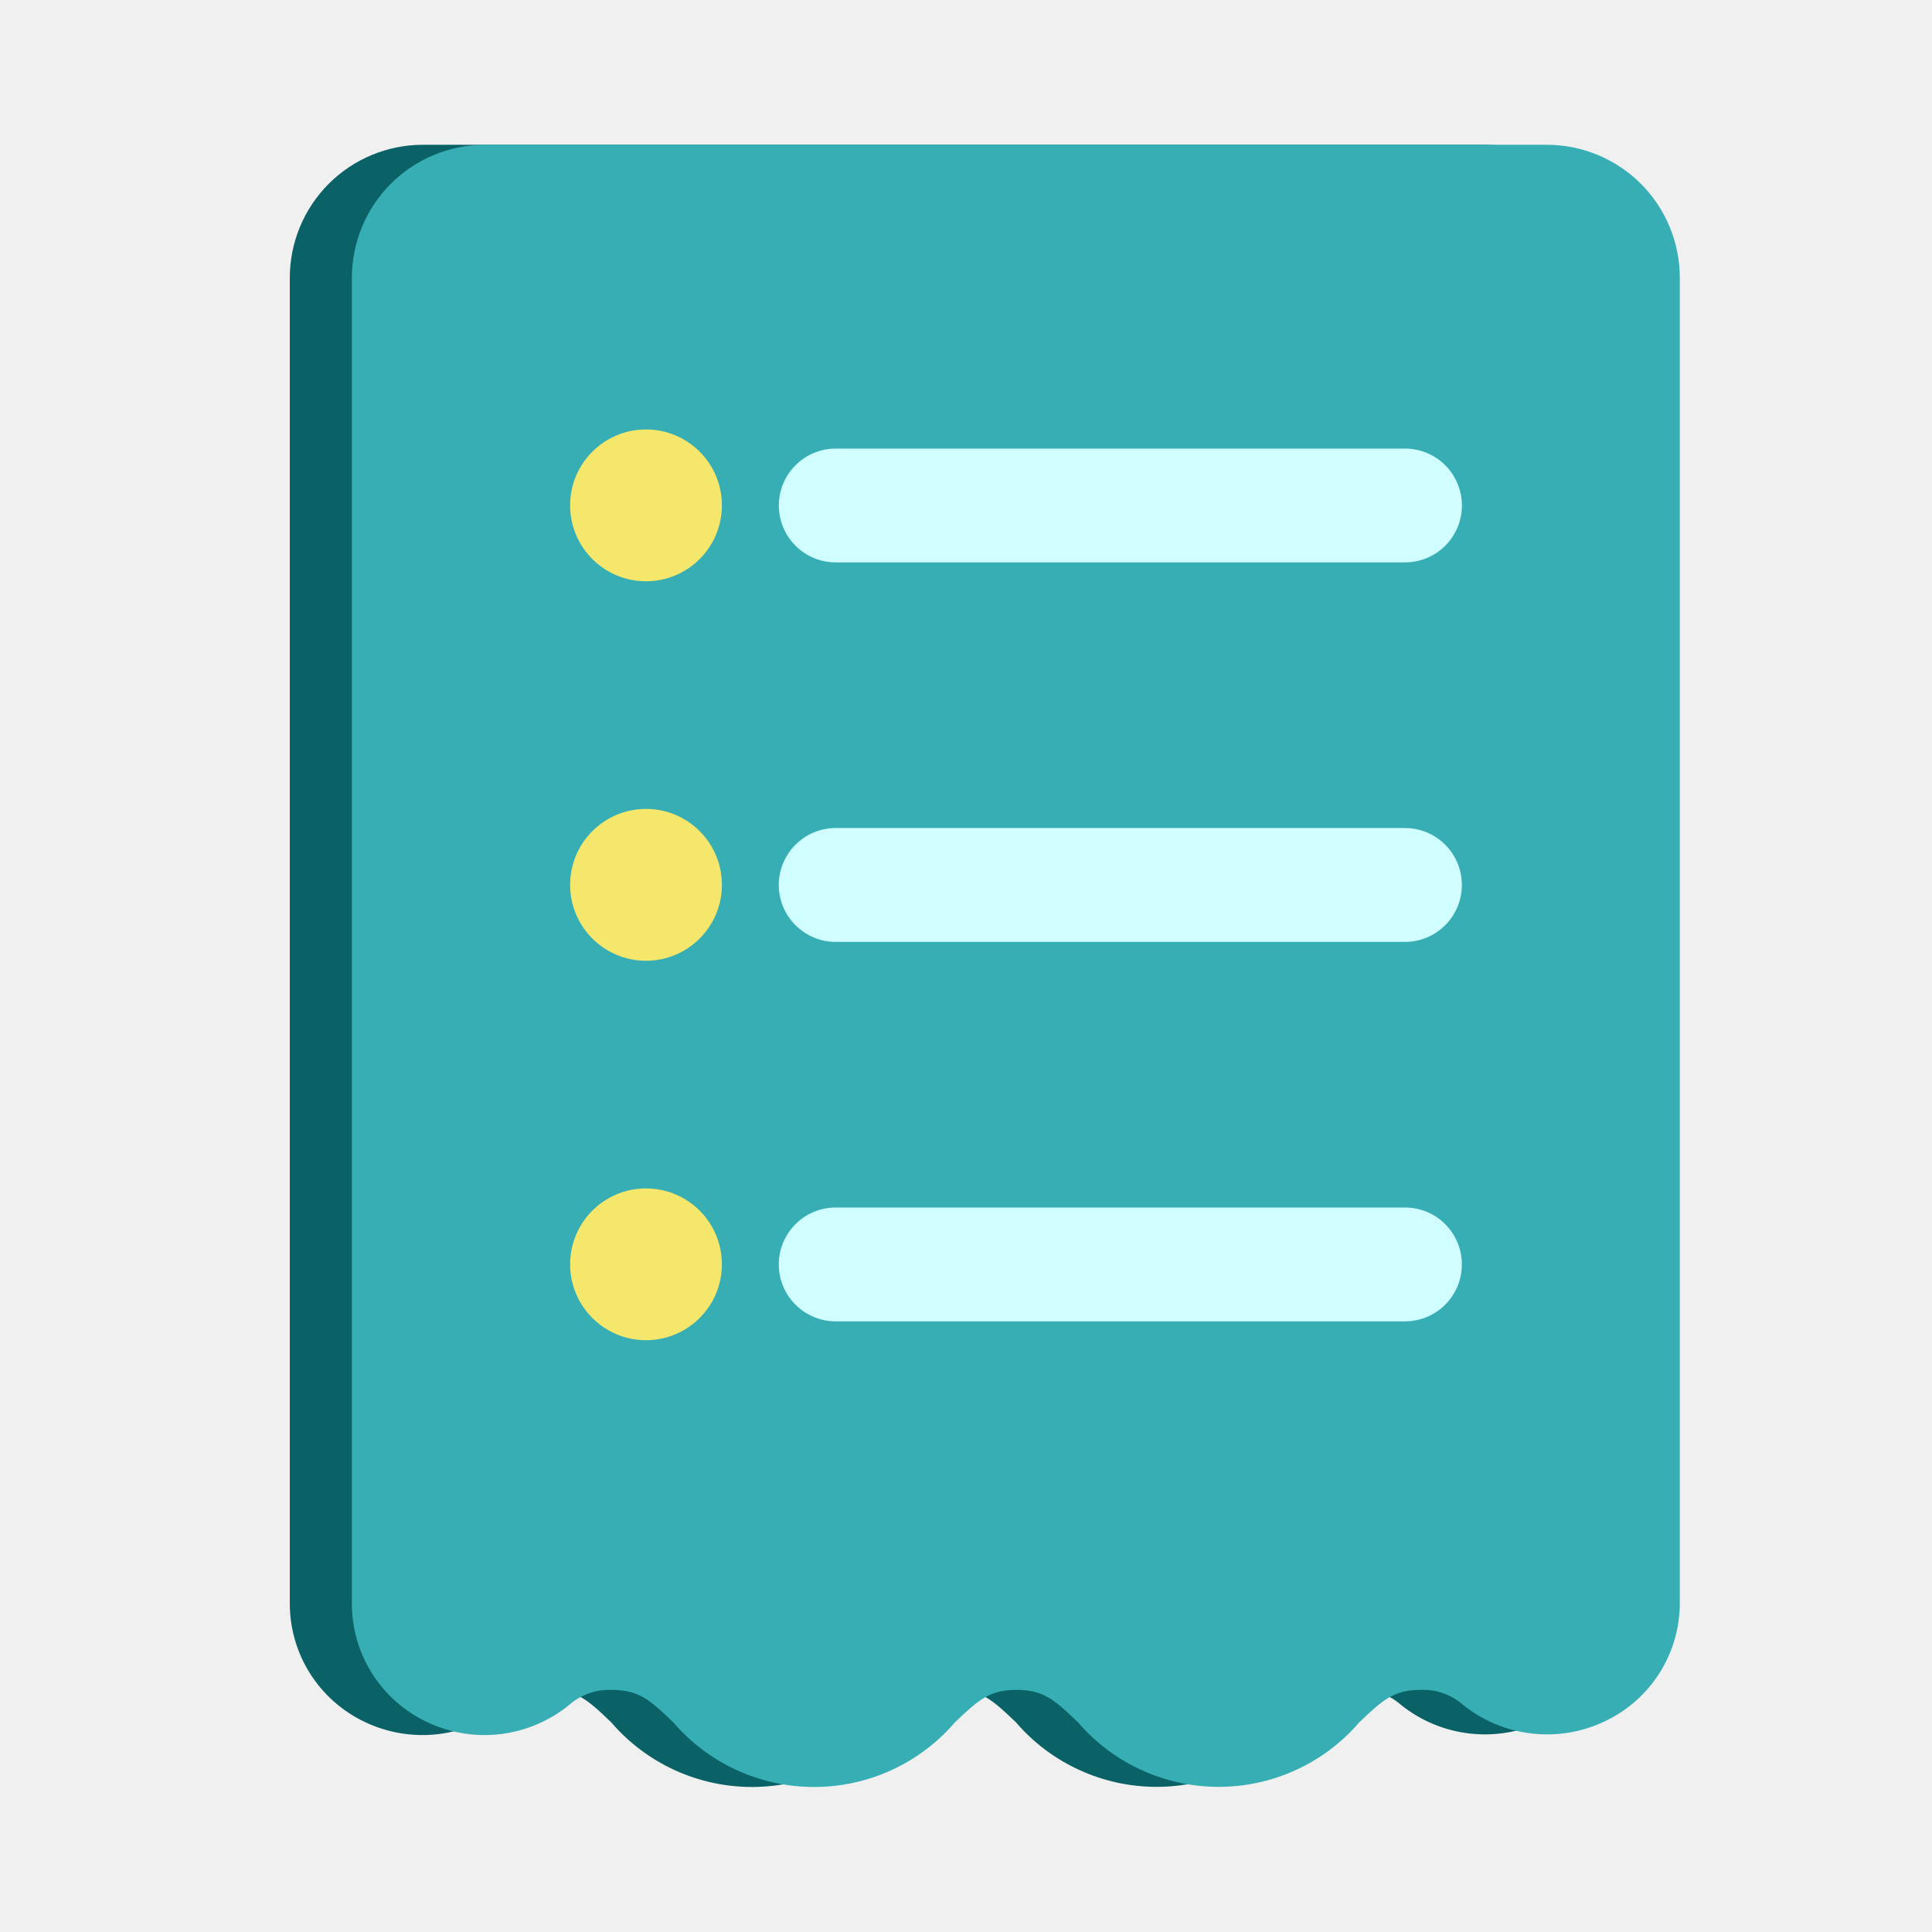
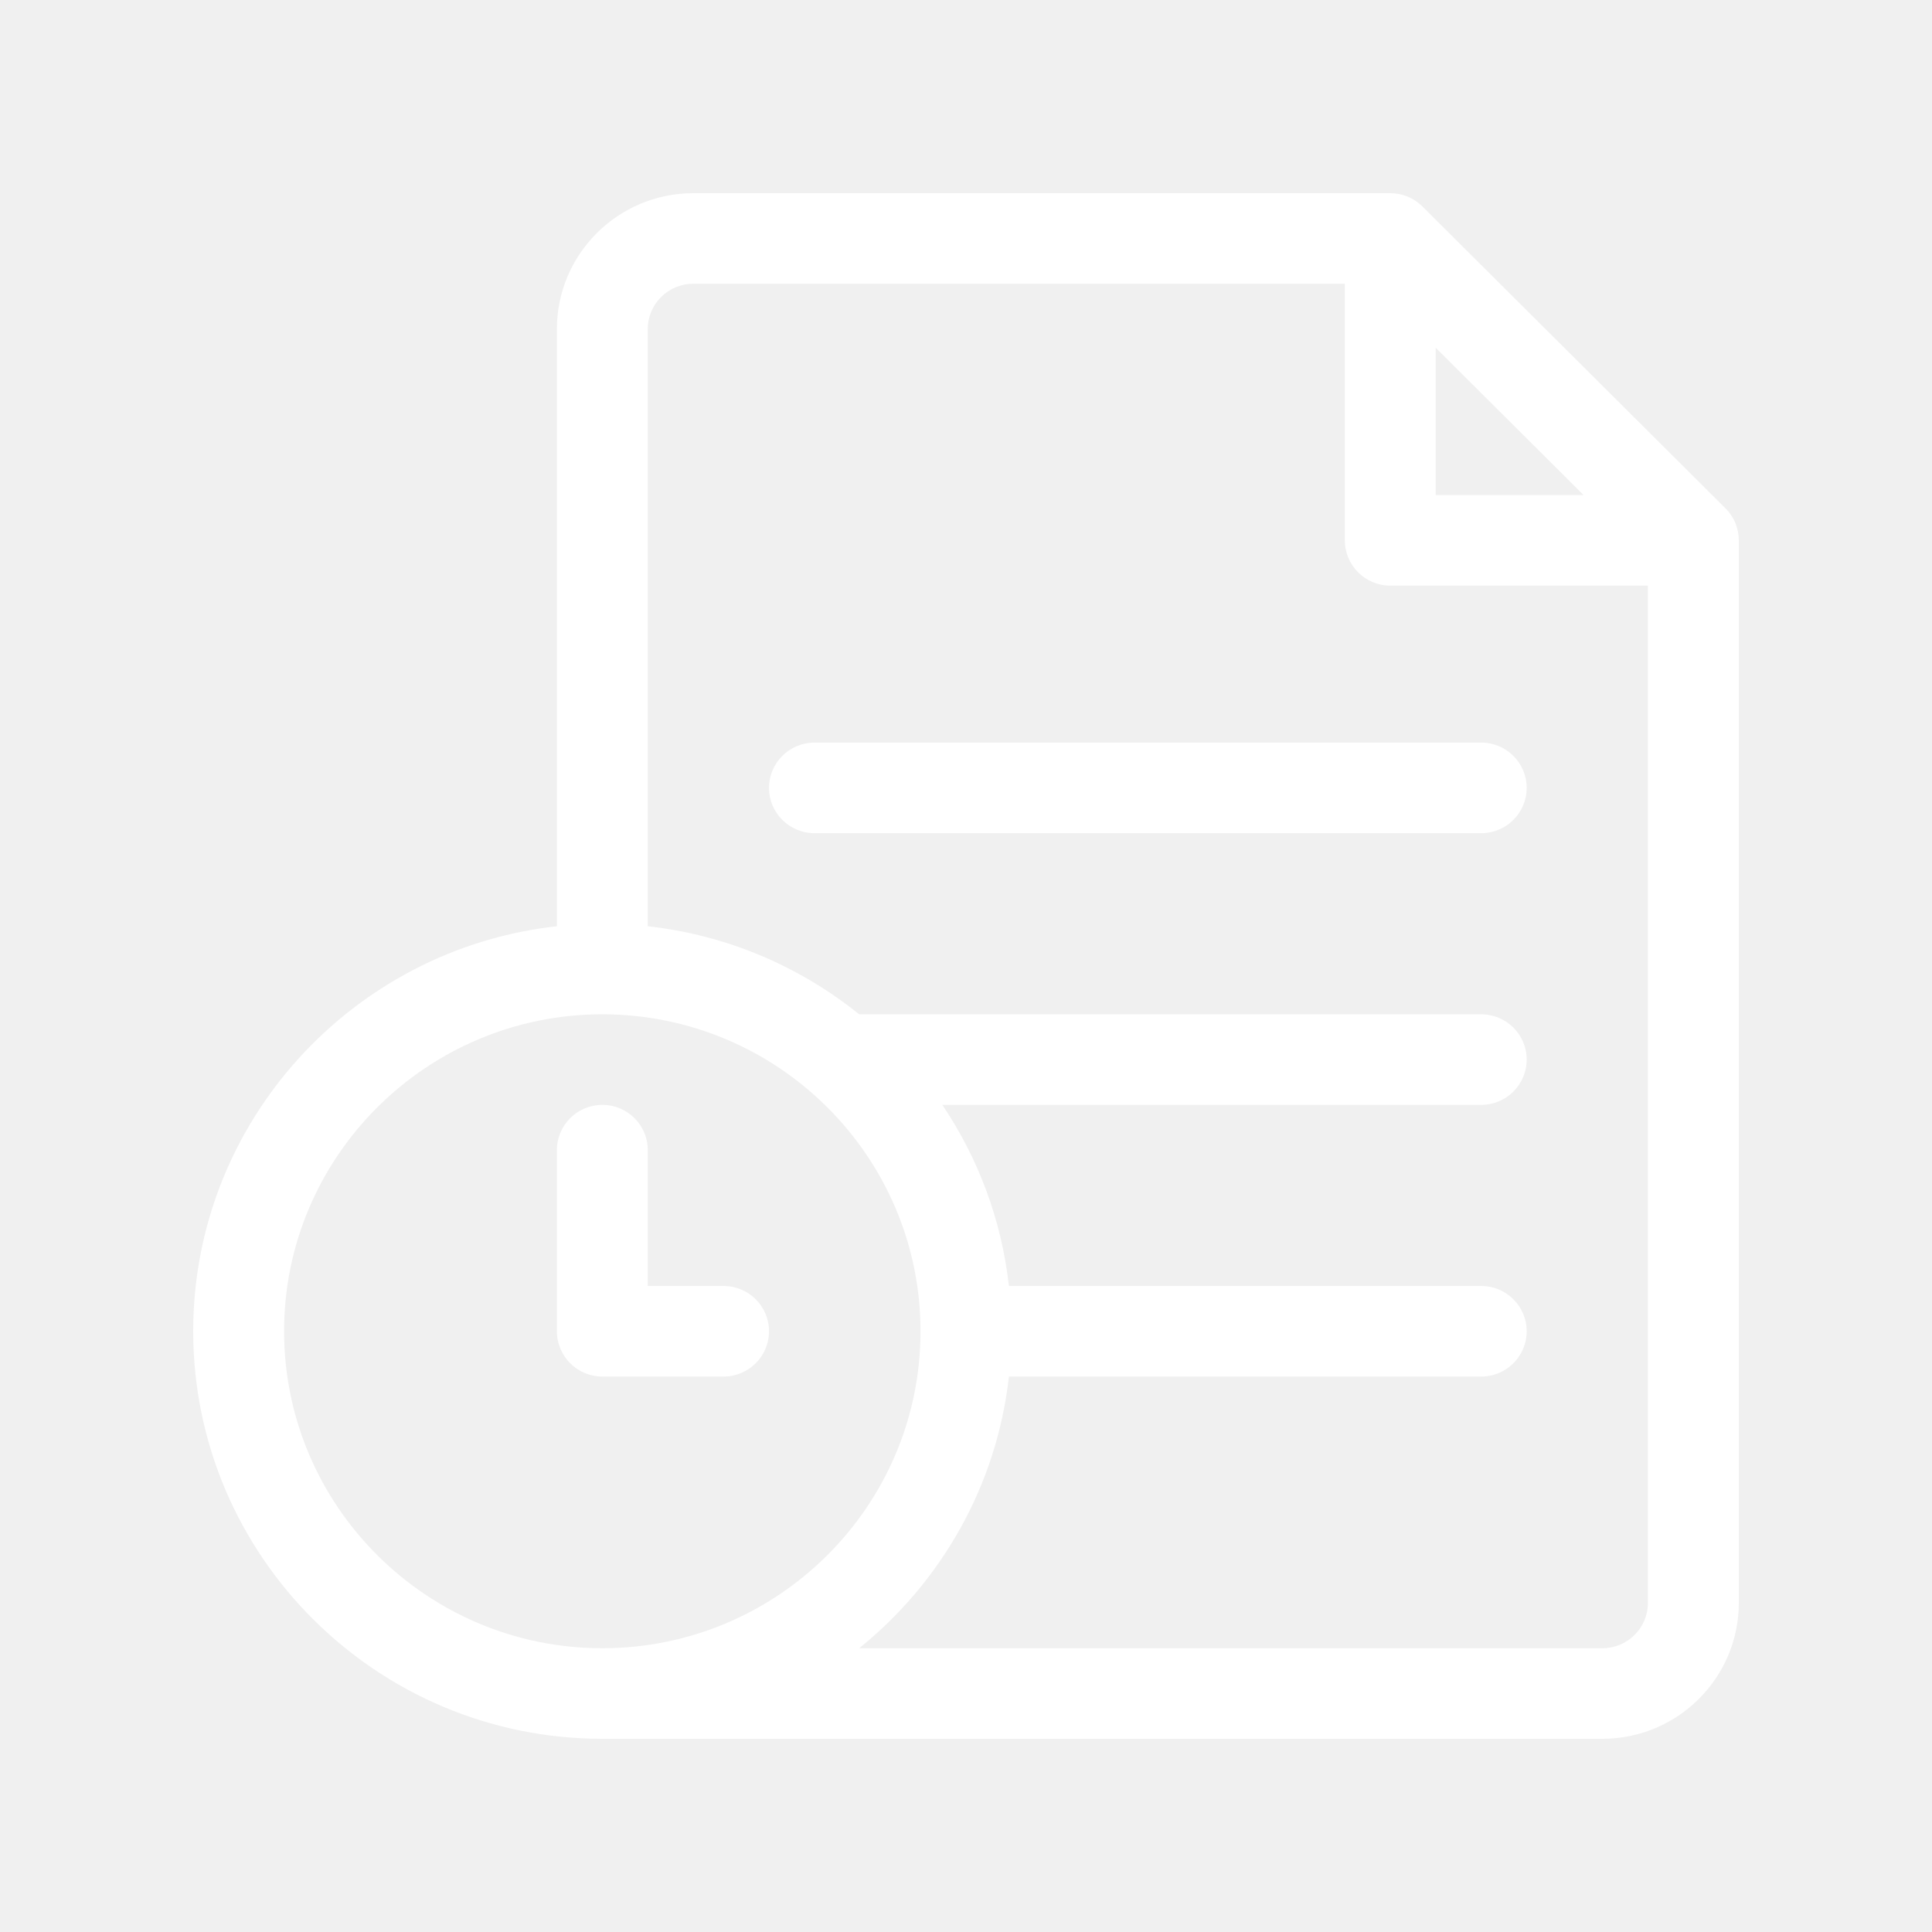
- <svg xmlns="http://www.w3.org/2000/svg" width="32" height="32" viewBox="0 0 32 32" fill="none">
-   <path d="M24.6 2.398H7C6.417 2.399 5.858 2.631 5.445 3.044C5.033 3.456 4.801 4.015 4.8 4.598V26.545C4.797 26.958 4.912 27.363 5.131 27.712C5.351 28.062 5.665 28.341 6.037 28.519C6.416 28.701 6.84 28.772 7.257 28.723C7.675 28.673 8.07 28.506 8.397 28.241C8.59 28.07 8.843 27.98 9.101 27.99C9.543 27.99 9.729 28.145 10.127 28.531C10.415 28.866 10.773 29.135 11.175 29.319C11.577 29.503 12.014 29.598 12.456 29.598C12.898 29.598 13.335 29.503 13.737 29.319C14.139 29.135 14.497 28.866 14.786 28.531C15.188 28.145 15.367 27.99 15.809 27.99C16.25 27.99 16.43 28.145 16.831 28.531C17.119 28.866 17.476 29.134 17.878 29.317C18.279 29.501 18.715 29.596 19.157 29.596C19.598 29.596 20.034 29.501 20.435 29.317C20.837 29.134 21.194 28.866 21.482 28.531C21.884 28.145 22.064 27.99 22.505 27.99C22.758 27.979 23.006 28.066 23.197 28.232C23.524 28.497 23.921 28.664 24.339 28.712C24.758 28.761 25.182 28.689 25.561 28.506C25.933 28.329 26.246 28.05 26.465 27.701C26.683 27.352 26.798 26.948 26.795 26.536V4.598C26.794 4.016 26.563 3.458 26.151 3.045C25.74 2.633 25.182 2.4 24.6 2.398Z" fill="#0A6267" />
-   <path d="M25.628 2.398H8.028C7.445 2.399 6.886 2.631 6.473 3.044C6.061 3.456 5.829 4.015 5.828 4.598V26.545C5.825 26.958 5.94 27.363 6.159 27.712C6.378 28.062 6.693 28.341 7.065 28.519C7.444 28.701 7.868 28.772 8.285 28.723C8.703 28.673 9.098 28.506 9.425 28.241C9.618 28.07 9.871 27.98 10.129 27.99C10.571 27.99 10.757 28.145 11.155 28.531C11.443 28.866 11.801 29.135 12.203 29.319C12.605 29.503 13.042 29.598 13.484 29.598C13.926 29.598 14.363 29.503 14.765 29.319C15.167 29.135 15.525 28.866 15.813 28.531C16.216 28.145 16.395 27.99 16.837 27.99C17.278 27.99 17.458 28.145 17.859 28.531C18.147 28.866 18.504 29.134 18.905 29.317C19.307 29.501 19.743 29.596 20.184 29.596C20.626 29.596 21.062 29.501 21.463 29.317C21.865 29.134 22.222 28.866 22.51 28.531C22.912 28.145 23.092 27.99 23.533 27.99C23.786 27.979 24.034 28.066 24.225 28.232C24.552 28.497 24.949 28.664 25.367 28.712C25.786 28.761 26.21 28.689 26.59 28.506C26.961 28.329 27.274 28.05 27.493 27.701C27.711 27.352 27.826 26.948 27.823 26.536V4.598C27.822 4.016 27.591 3.458 27.179 3.045C26.768 2.633 26.21 2.4 25.628 2.398Z" fill="#36AEB4" />
-   <path d="M23.271 9.315H13.842C13.592 9.315 13.353 9.216 13.176 9.039C12.999 8.862 12.9 8.623 12.9 8.373C12.9 8.122 12.999 7.883 13.176 7.706C13.353 7.529 13.592 7.43 13.842 7.43H23.271C23.521 7.43 23.761 7.529 23.938 7.706C24.114 7.883 24.214 8.122 24.214 8.373C24.214 8.623 24.114 8.862 23.938 9.039C23.761 9.216 23.521 9.315 23.271 9.315Z" fill="#D0FDFF" />
-   <path d="M23.271 15.601H13.842C13.592 15.601 13.352 15.501 13.176 15.324C12.999 15.148 12.899 14.908 12.899 14.658C12.899 14.408 12.999 14.168 13.176 13.991C13.352 13.814 13.592 13.715 13.842 13.715H23.271C23.521 13.715 23.761 13.814 23.937 13.991C24.114 14.168 24.213 14.408 24.213 14.658C24.213 14.908 24.114 15.148 23.937 15.324C23.761 15.501 23.521 15.601 23.271 15.601Z" fill="#D0FDFF" />
-   <path d="M23.271 21.886H13.842C13.592 21.886 13.352 21.786 13.176 21.61C12.999 21.433 12.899 21.193 12.899 20.943C12.899 20.693 12.999 20.453 13.176 20.276C13.352 20.099 13.592 20 13.842 20H23.271C23.521 20 23.761 20.099 23.937 20.276C24.114 20.453 24.213 20.693 24.213 20.943C24.213 21.193 24.114 21.433 23.937 21.61C23.761 21.786 23.521 21.886 23.271 21.886Z" fill="#D0FDFF" />
-   <path d="M10.7 15.913C11.394 15.913 11.957 15.35 11.957 14.656C11.957 13.961 11.394 13.398 10.7 13.398C10.005 13.398 9.443 13.961 9.443 14.656C9.443 15.35 10.005 15.913 10.7 15.913Z" fill="#F5E66C" />
-   <path d="M10.7 9.628C11.394 9.628 11.957 9.065 11.957 8.37C11.957 7.676 11.394 7.113 10.7 7.113C10.005 7.113 9.443 7.676 9.443 8.37C9.443 9.065 10.005 9.628 10.7 9.628Z" fill="#F5E66C" />
-   <path d="M10.7 22.198C11.394 22.198 11.957 21.635 11.957 20.941C11.957 20.246 11.394 19.684 10.7 19.684C10.005 19.684 9.443 20.246 9.443 20.941C9.443 21.635 10.005 22.198 10.7 22.198Z" fill="#F5E66C" />
+ <svg xmlns="http://www.w3.org/2000/svg" width="24" height="24" viewBox="0 0 24 24" fill="none">
+   <path d="M21.435 6.315L17.67 2.565C17.564 2.459 17.421 2.4 17.271 2.4H8.612C7.678 2.4 6.918 3.157 6.918 4.087V11.506C4.38 11.787 2.4 13.936 2.4 16.537C2.4 19.329 4.68 21.6 7.482 21.6H19.906C20.84 21.6 21.6 20.843 21.6 19.912V6.713C21.6 6.563 21.541 6.42 21.435 6.315ZM17.835 4.32L19.672 6.15H17.835V4.32ZM3.529 16.537C3.529 14.366 5.303 12.6 7.482 12.6C9.662 12.6 11.435 14.366 11.435 16.537C11.435 18.709 9.662 20.475 7.482 20.475C5.303 20.475 3.529 18.709 3.529 16.537ZM19.906 20.475H10.673C11.688 19.657 12.382 18.459 12.533 17.1H18.4C18.712 17.1 18.965 16.848 18.965 16.537C18.965 16.227 18.712 15.975 18.4 15.975H12.533C12.441 15.149 12.149 14.383 11.706 13.725H18.4C18.712 13.725 18.965 13.473 18.965 13.162C18.965 12.852 18.712 12.6 18.4 12.6H10.673C9.938 12.008 9.035 11.616 8.047 11.506V4.087C8.047 3.777 8.3 3.525 8.612 3.525H16.706V6.712C16.706 7.023 16.959 7.275 17.271 7.275H20.471V19.912C20.471 20.223 20.217 20.475 19.906 20.475Z" fill="white" />
+   <path d="M18.4 9.225H10.118C9.806 9.225 9.553 9.477 9.553 9.787C9.553 10.098 9.806 10.35 10.118 10.35H18.4C18.712 10.35 18.965 10.098 18.965 9.787C18.965 9.477 18.712 9.225 18.4 9.225Z" fill="white" />
+   <path d="M8.988 17.1C9.3 17.1 9.553 16.848 9.553 16.537C9.553 16.227 9.3 15.975 8.988 15.975H8.047V14.287C8.047 13.977 7.794 13.725 7.482 13.725C7.171 13.725 6.918 13.977 6.918 14.287V16.537C6.918 16.848 7.171 17.1 7.482 17.1H8.988Z" fill="white" />
</svg>
